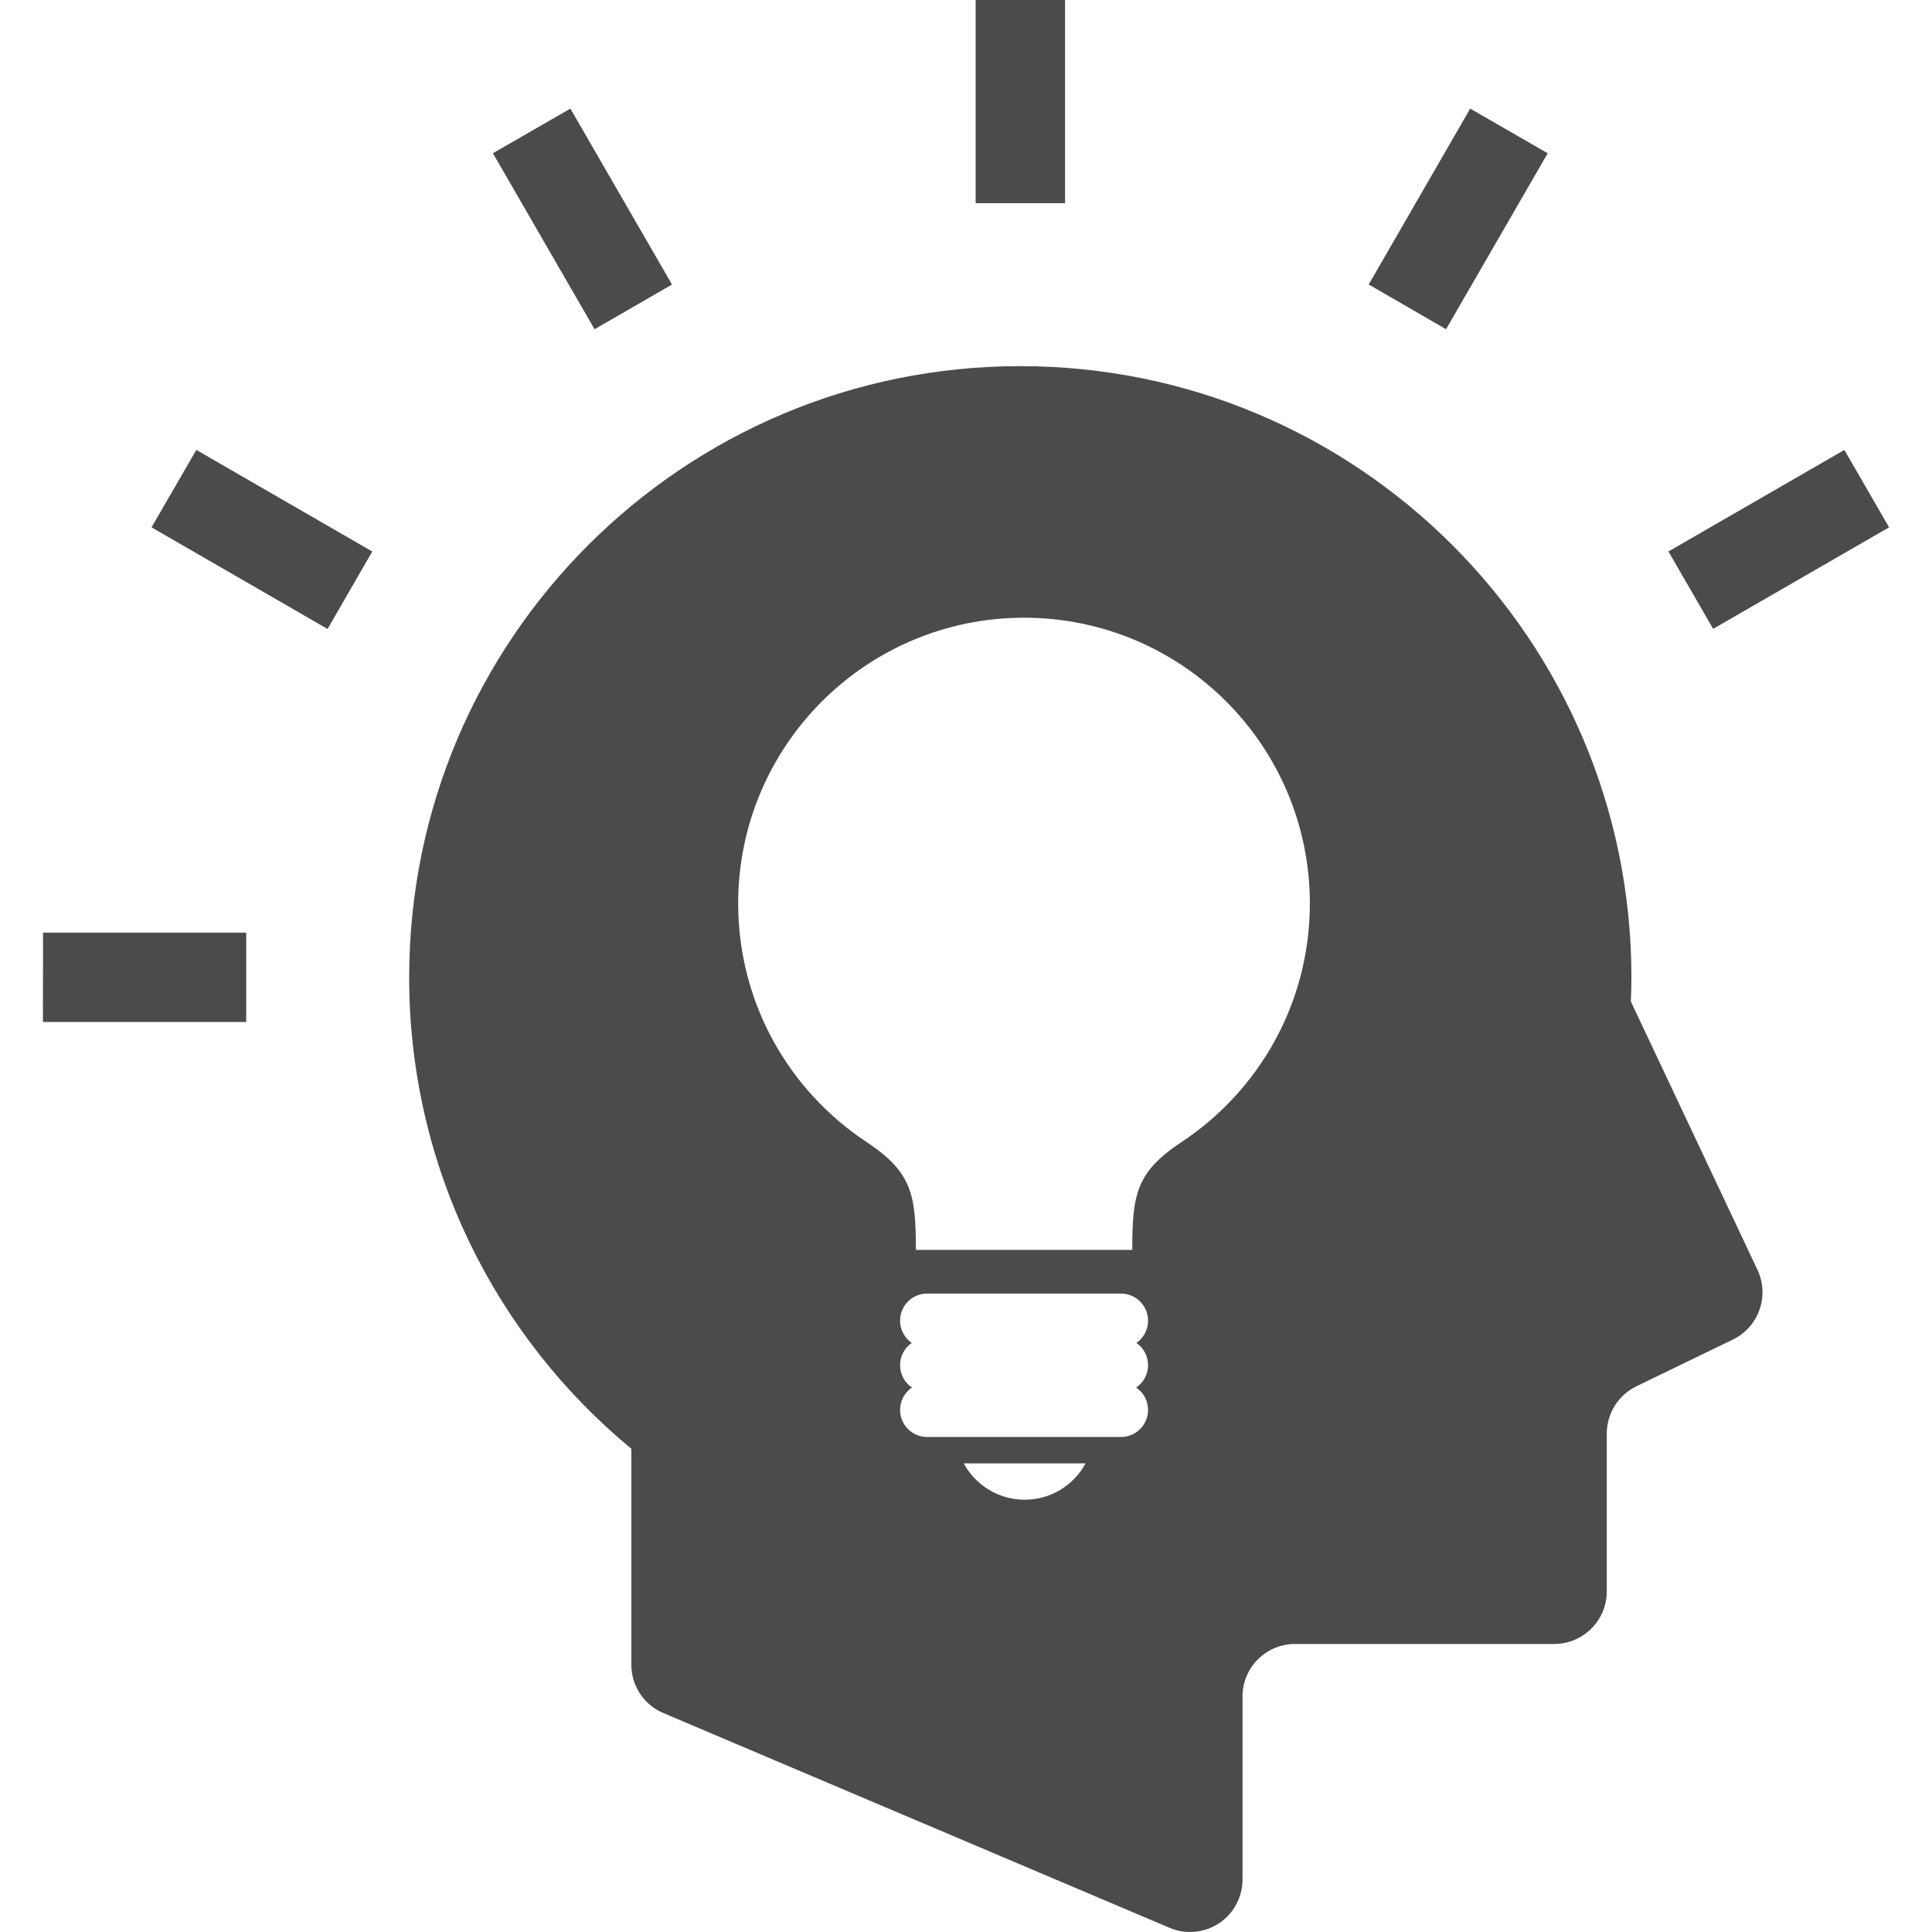
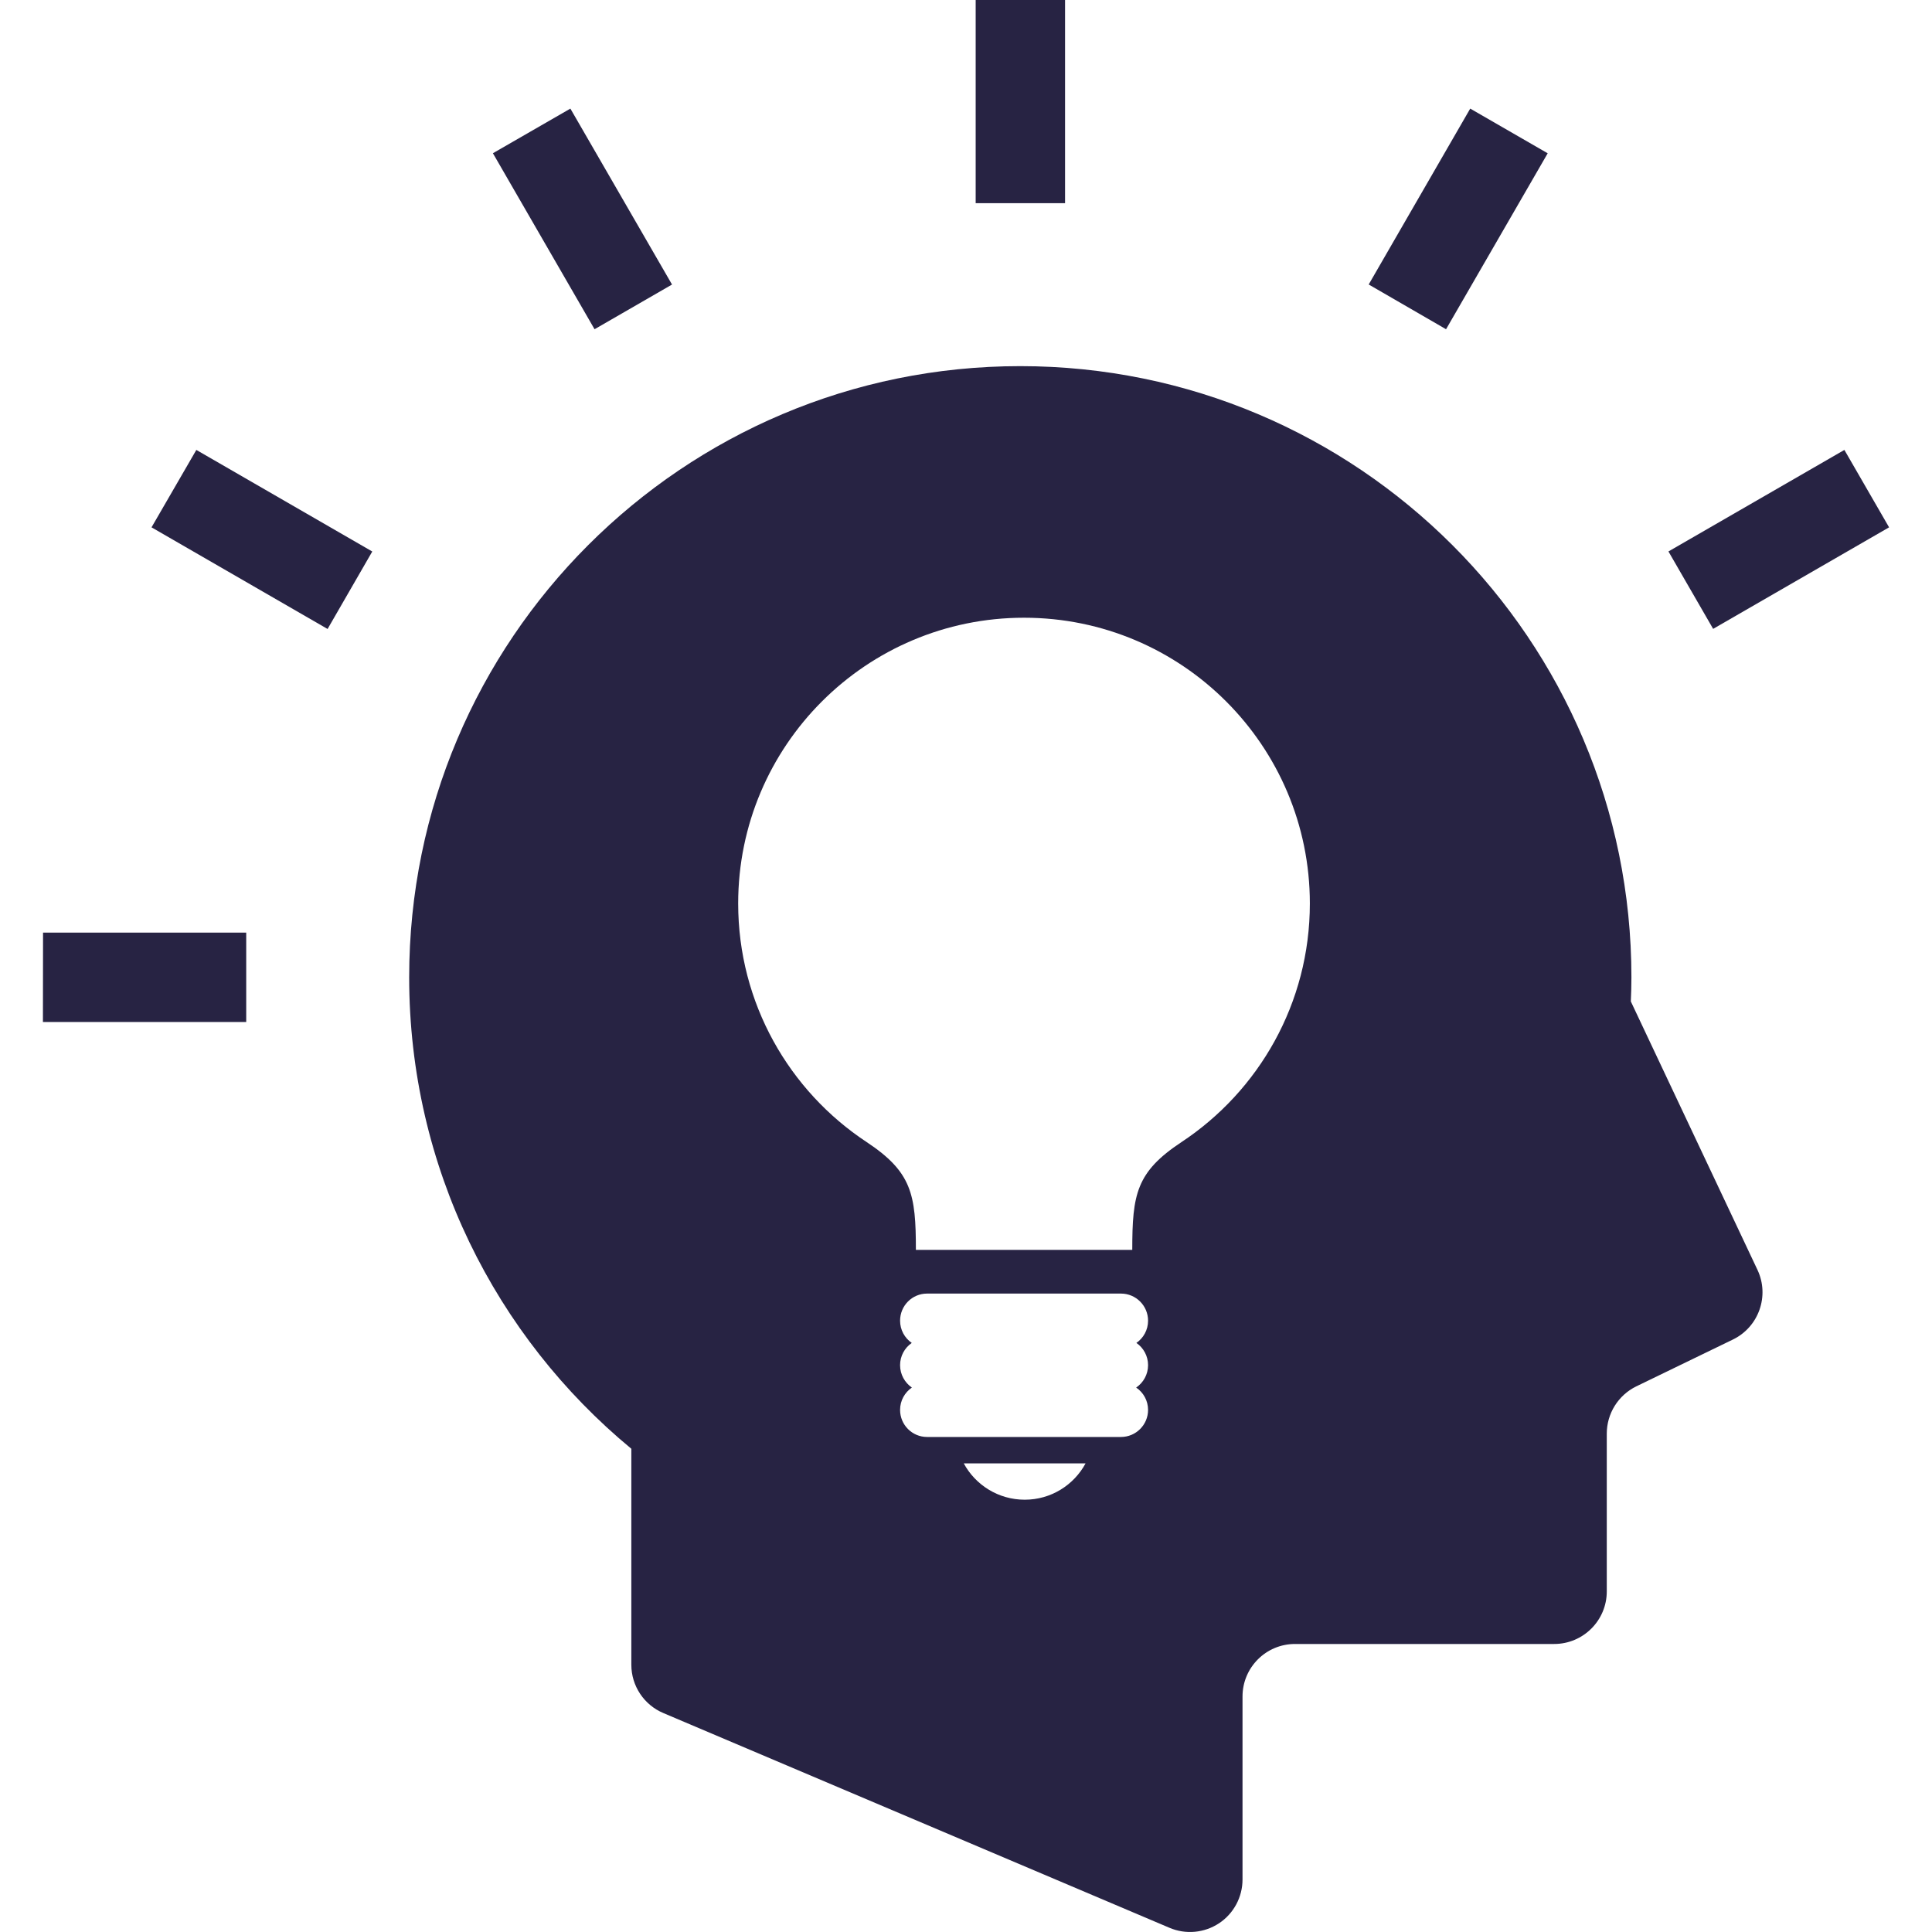
- <svg xmlns="http://www.w3.org/2000/svg" version="1.1" id="_x32_" x="0px" y="0px" width="90px" height="90px" viewBox="0 0 512 512" style="width: 32px; height: 32px; opacity: 1;" xml:space="preserve">
-   <style type="text/css">
- 
- 	.st0{fill:#4B4B4B;}
- 
- </style>
+ <svg xmlns="http://www.w3.org/2000/svg" version="1.1" id="_x32_" viewBox="0 0 512 512" fill="#272343">
  <g>
    <path class="st0" d="M465.75,336.531l-33.563-71.141c0.094-2.125,0.156-4.25,0.156-6.391c0-89.453-72.5-161.969-161.969-161.969   c-89.438,0-161.938,72.516-161.938,161.969c0,50.281,22.906,95.219,58.875,124.938v57.25c0,5.578,3.344,10.625,8.5,12.797   l134.125,56.906c4.281,1.828,9.219,1.375,13.125-1.203c3.875-2.563,6.219-6.938,6.219-11.594v-48.5   c0-7.688,6.219-13.922,13.906-13.922h68.688c7.688,0,13.938-6.234,13.938-13.922v-41.813c0-5.328,3.031-10.188,7.813-12.531   l25.625-12.422C466.094,351.656,469,343.422,465.75,336.531z M271.563,397.438c-6.969,0-13.063-3.891-16.156-9.625h32.281   C284.594,393.547,278.531,397.438,271.563,397.438z M304.25,361.781c0,2.469-1.25,4.641-3.156,5.938   c1.906,1.281,3.156,3.453,3.156,5.922c0,3.953-3.219,7.172-7.188,7.172h-51.375c-3.969,0-7.156-3.219-7.156-7.172   c0-2.469,1.25-4.641,3.125-5.922c-1.875-1.297-3.125-3.469-3.125-5.938c0-2.438,1.219-4.594,3.094-5.891   c-1.875-1.297-3.094-3.453-3.094-5.891c0-3.969,3.188-7.188,7.156-7.188h51.375c3.969,0,7.188,3.219,7.188,7.188   c0,2.438-1.219,4.594-3.094,5.891C303.031,357.188,304.25,359.344,304.25,361.781z M313.094,302.672   c-11.969,7.922-13.031,13.813-13.031,28.563h-57.344c0-14.75-1.094-20.641-13.031-28.563   c-20.531-13.547-34.063-36.813-34.063-63.234c0-41.828,33.938-75.734,75.75-75.734c41.844,0,75.75,33.906,75.75,75.734   C347.125,265.859,333.594,289.125,313.094,302.672z" />
    <rect x="258.563" class="st0" width="23.688" height="53.844" />
    <polygon class="st0" points="178.094,75.406 157.563,87.25 130.625,40.609 151.156,28.781  " />
    <polygon class="st0" points="98.656,146.156 86.813,166.688 40.156,139.75 52.031,119.234  " />
    <polygon class="st0" points="65.25,247.156 65.25,270.844 11.375,270.844 11.406,247.156  " />
    <polygon class="st0" points="488.781,119.234 500.625,139.75 454,166.656 442.156,146.141  " />
    <polygon class="st0" points="389.625,28.781 410.156,40.625 383.219,87.25 362.719,75.391  " />
  </g>
</svg>
